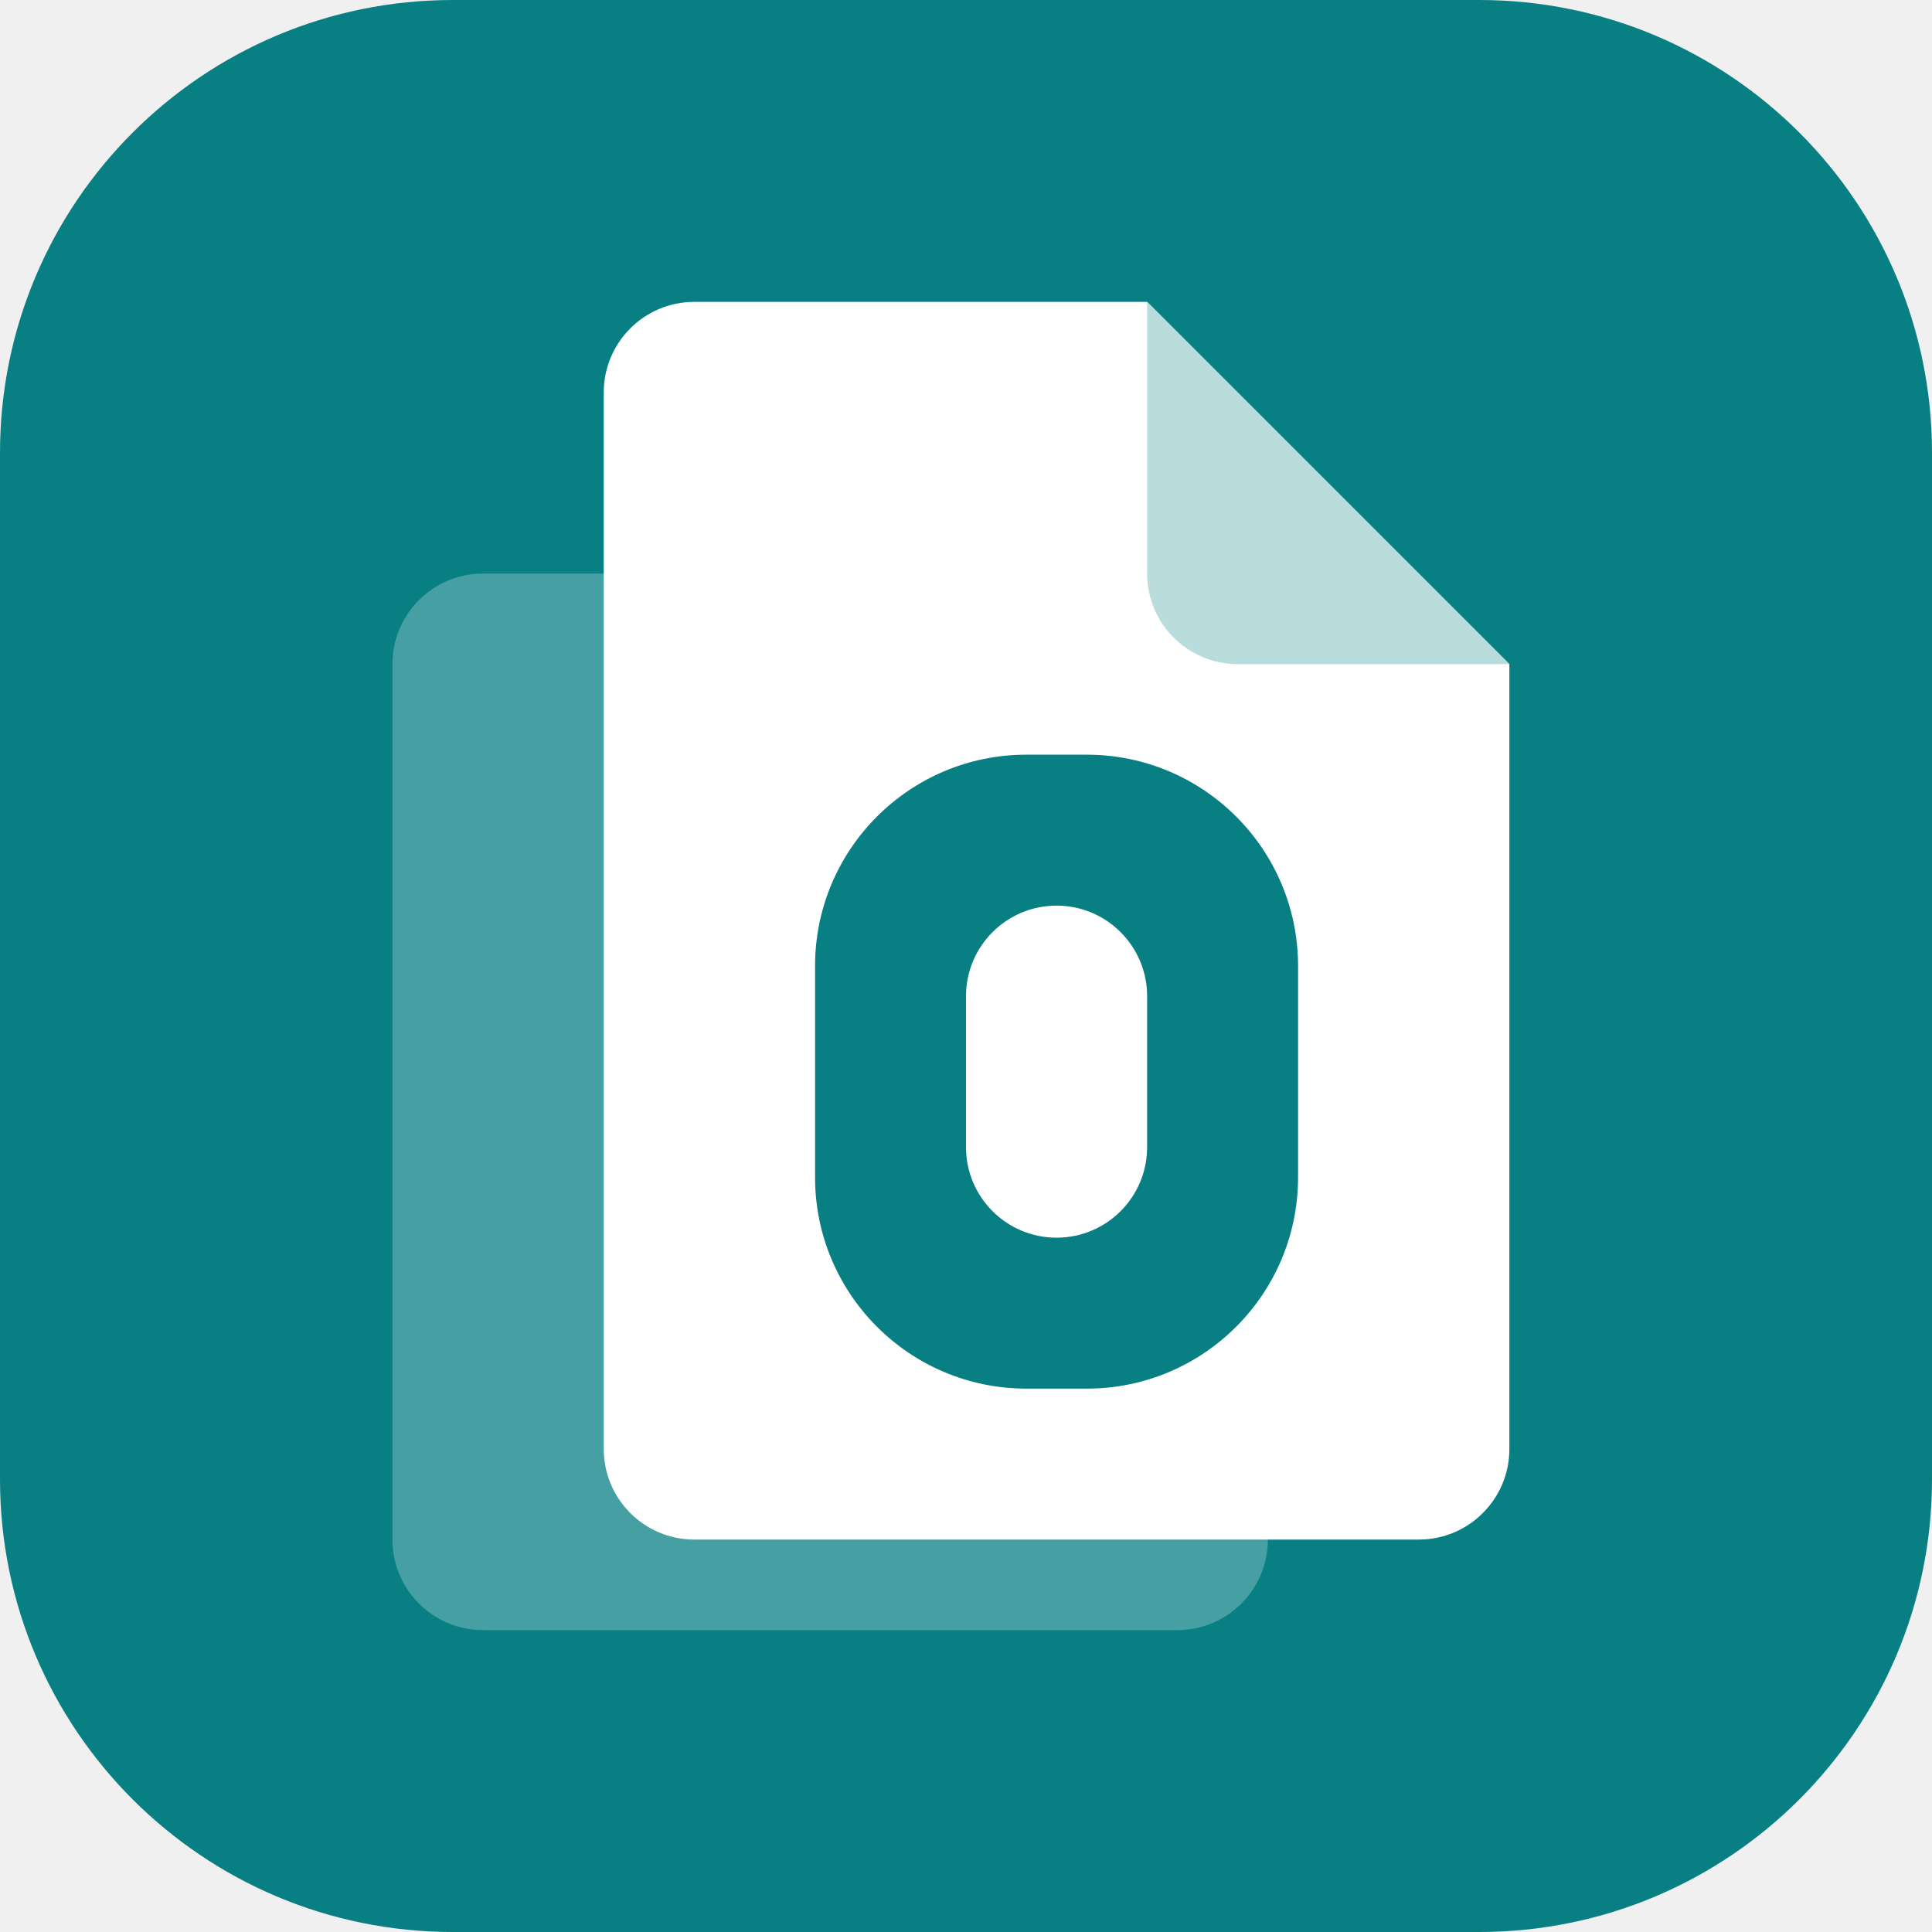
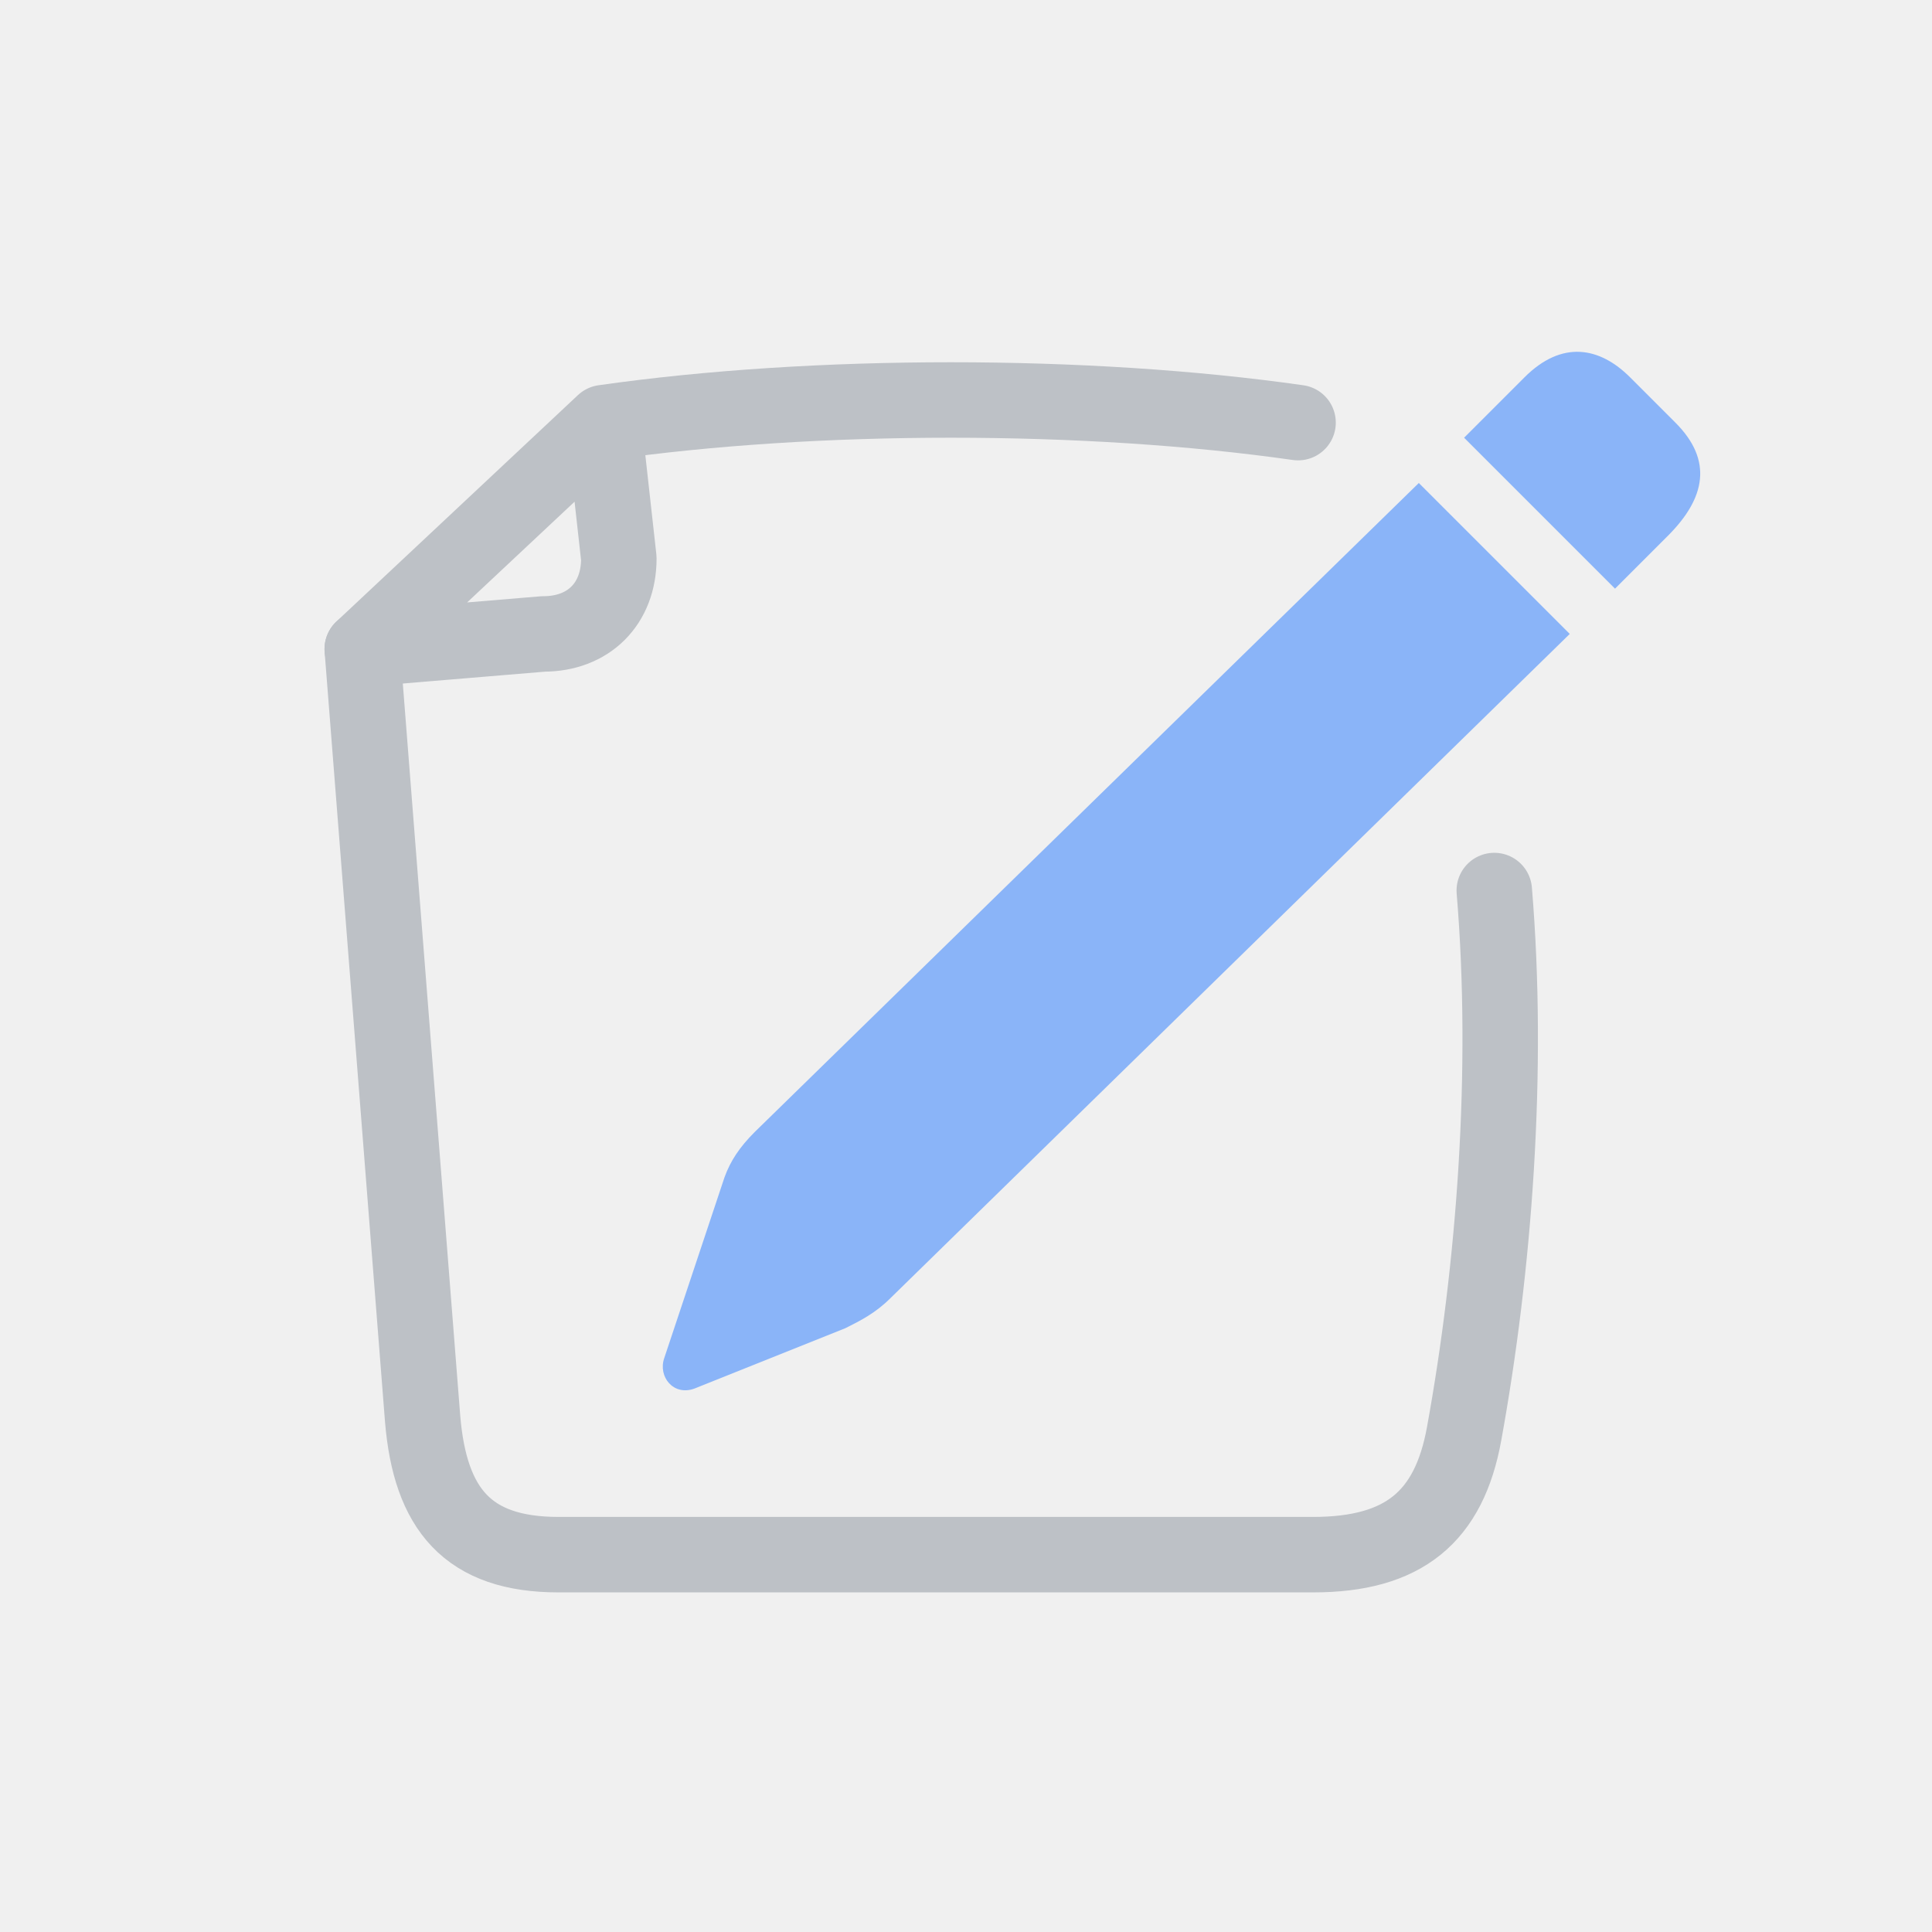
- <svg xmlns="http://www.w3.org/2000/svg" width="64" height="64" viewBox="0 0 64 64">
-   <rect width="64" height="64" rx="15" fill="#087f83" />
-   <path d="M16 19h23a3 3 0 0 1 3 3v29a3 3 0 0 1-3 3H16a3 3 0 0 1-3-3V22a3 3 0 0 1 3-3Z" fill="#fff" opacity=".25" />
-   <path d="M23 10h15l12 12v26a3 3 0 0 1-3 3H23a3 3 0 0 1-3-3V13a3 3 0 0 1 3-3Z" fill="#fff" />
-   <path d="M38 10v9a3 3 0 0 0 3 3h9Z" fill="#b9dddc" />
-   <rect x="27" y="25" width="16" height="21" rx="7" fill="#087f83" />
-   <rect x="32" y="30" width="6" height="11" rx="3" fill="#fff" />
+ <svg xmlns="http://www.w3.org/2000/svg" width="128" height="128" viewBox="0 0 128 128">
+   <g fill="none" stroke="#bdc1c6" stroke-width="5" stroke-linecap="round" stroke-linejoin="round">
+     <path d="M24 43L28 94C28.5 100 31 103 37 103H87C93 103 96 100.5 97 95C99 84 100 71 99 59" />
+     <path d="M24 43L40 28C54 26 72 26 86 28M24 43L36 42C39 42 41 40 41 37L40 28" />
+   </g>
+   <path fill="#8ab4f8" d="M44 90L48 78C48.4 76.9 49 76 50 75L94 32L104 42L59 86C58 87 57 87.5 56 88L46 92C44.6 92.5 43.6 91.2 44 90ZM97 29L101 25C103.5 22.5 106 23 108 25L111 28C113.5 30.5 113 33 110.5 35.5L107 39Z" />
</svg>
